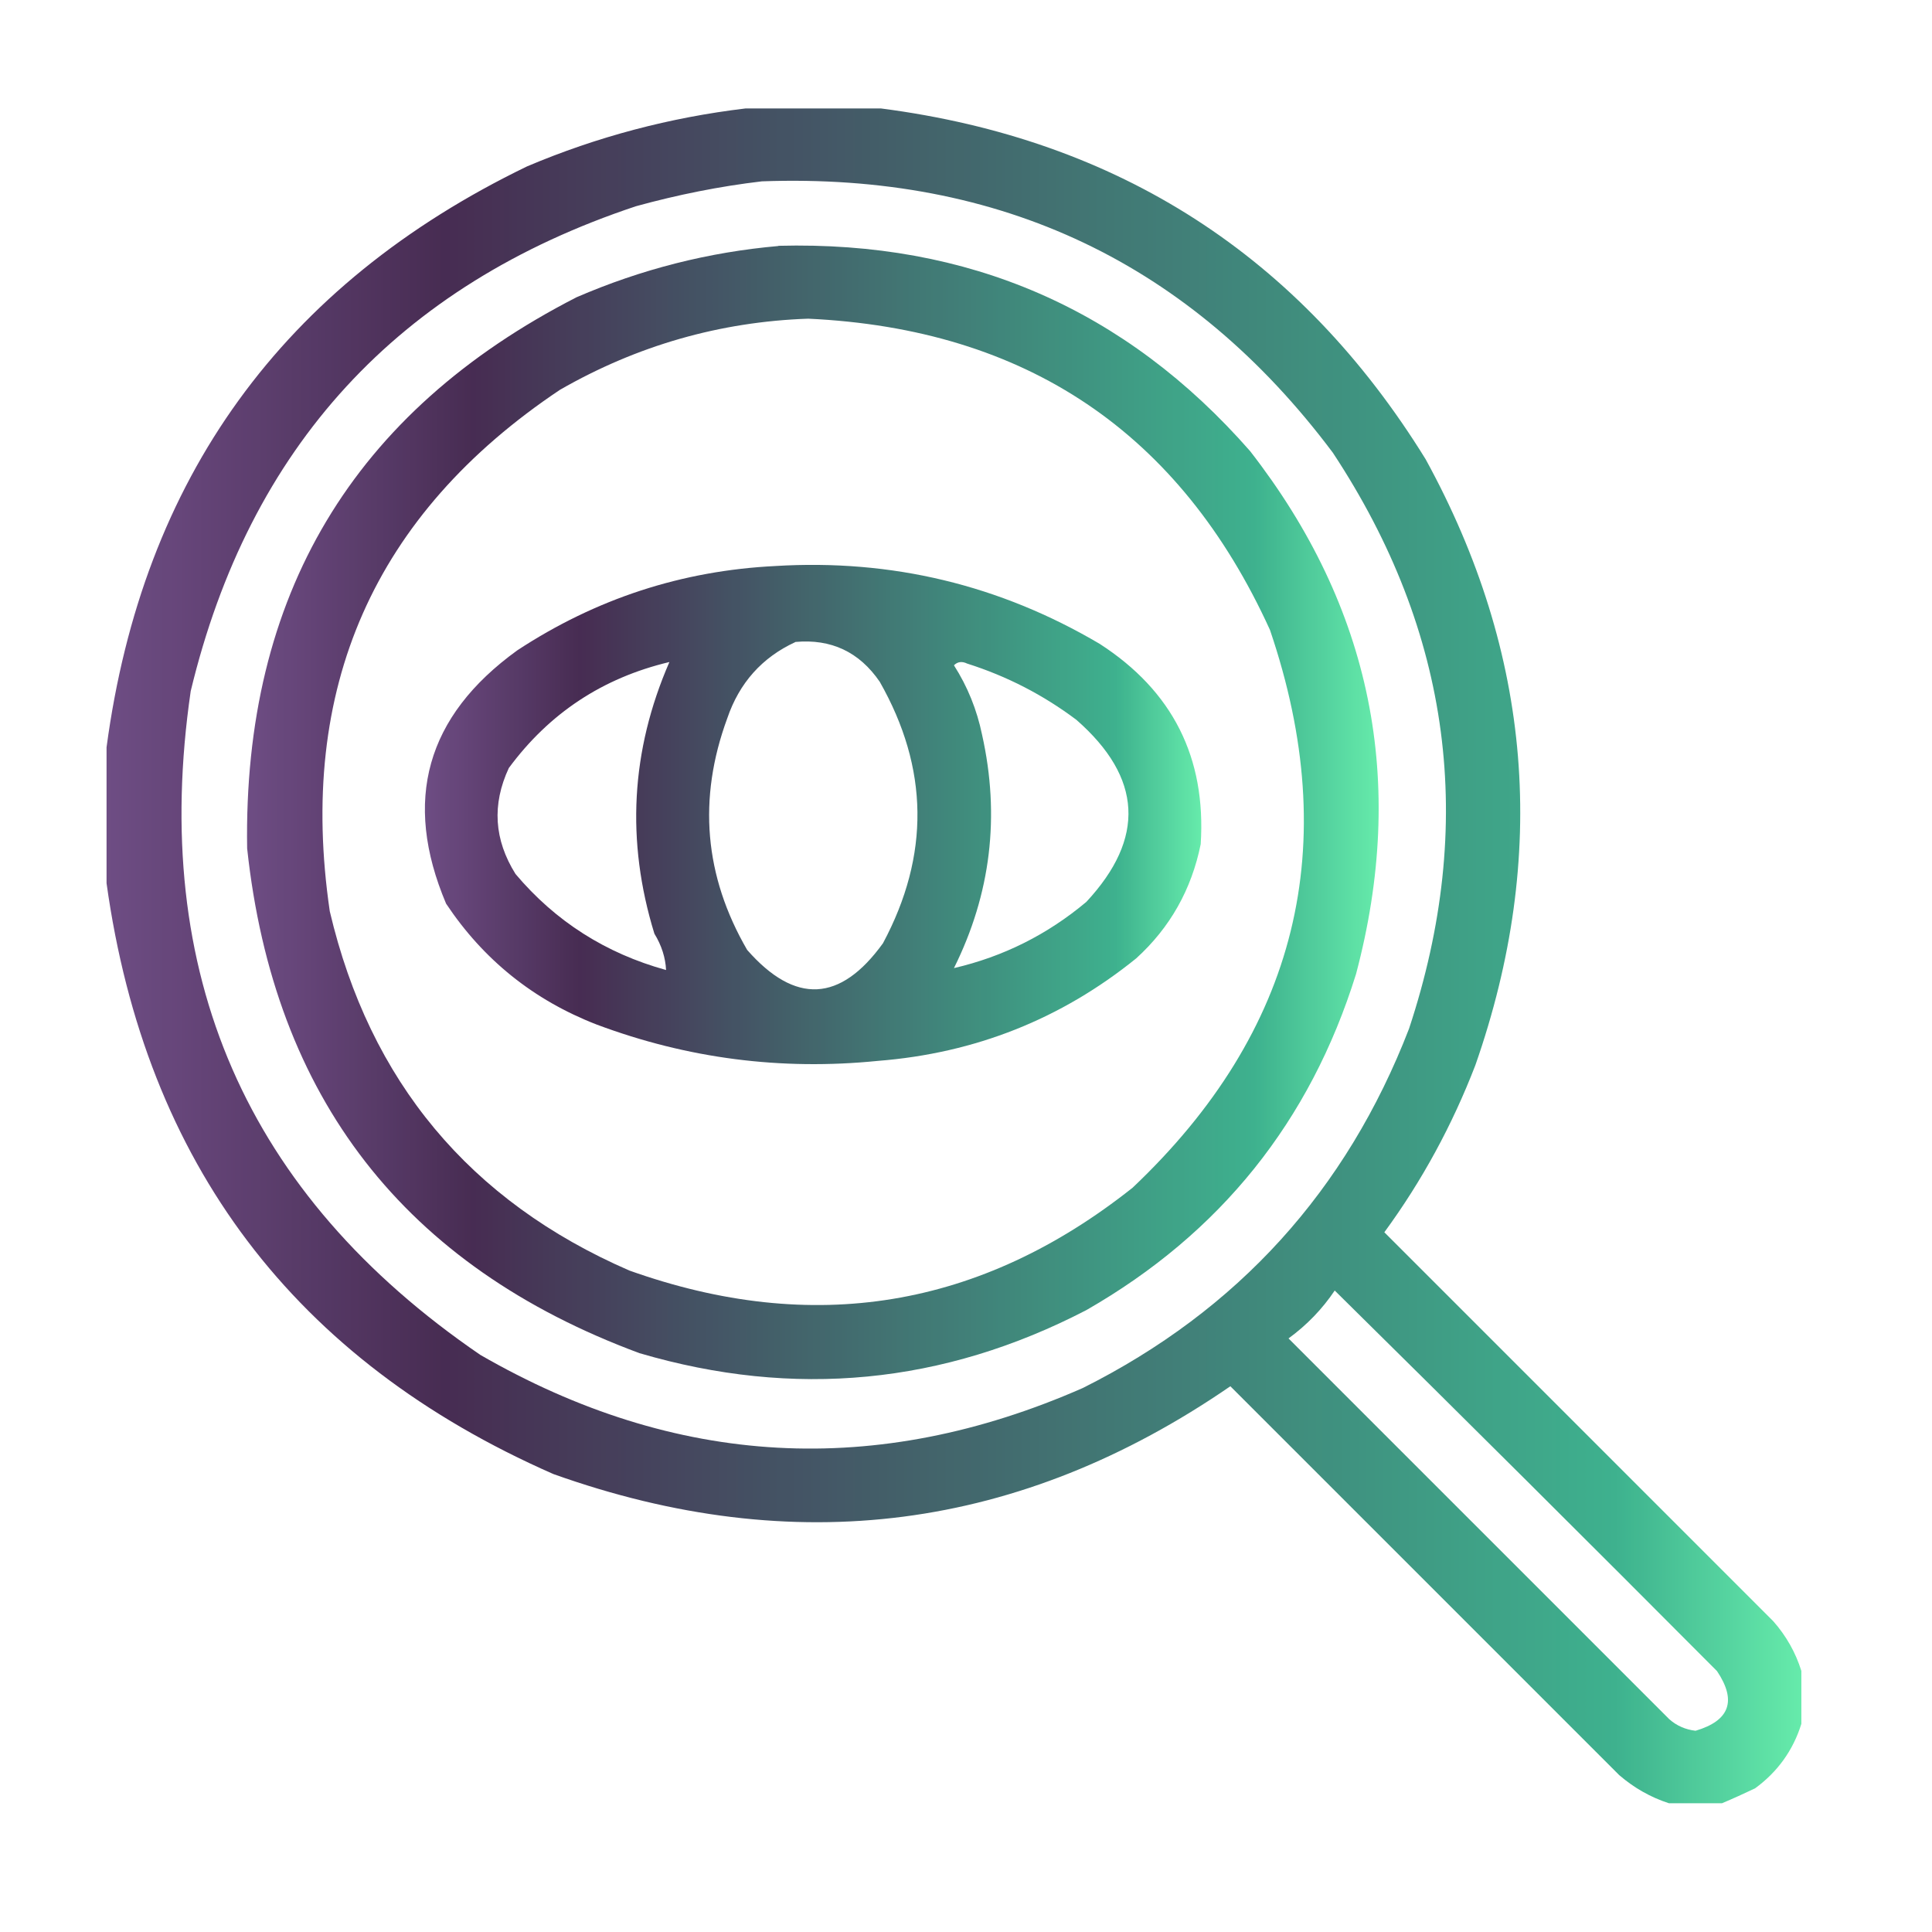
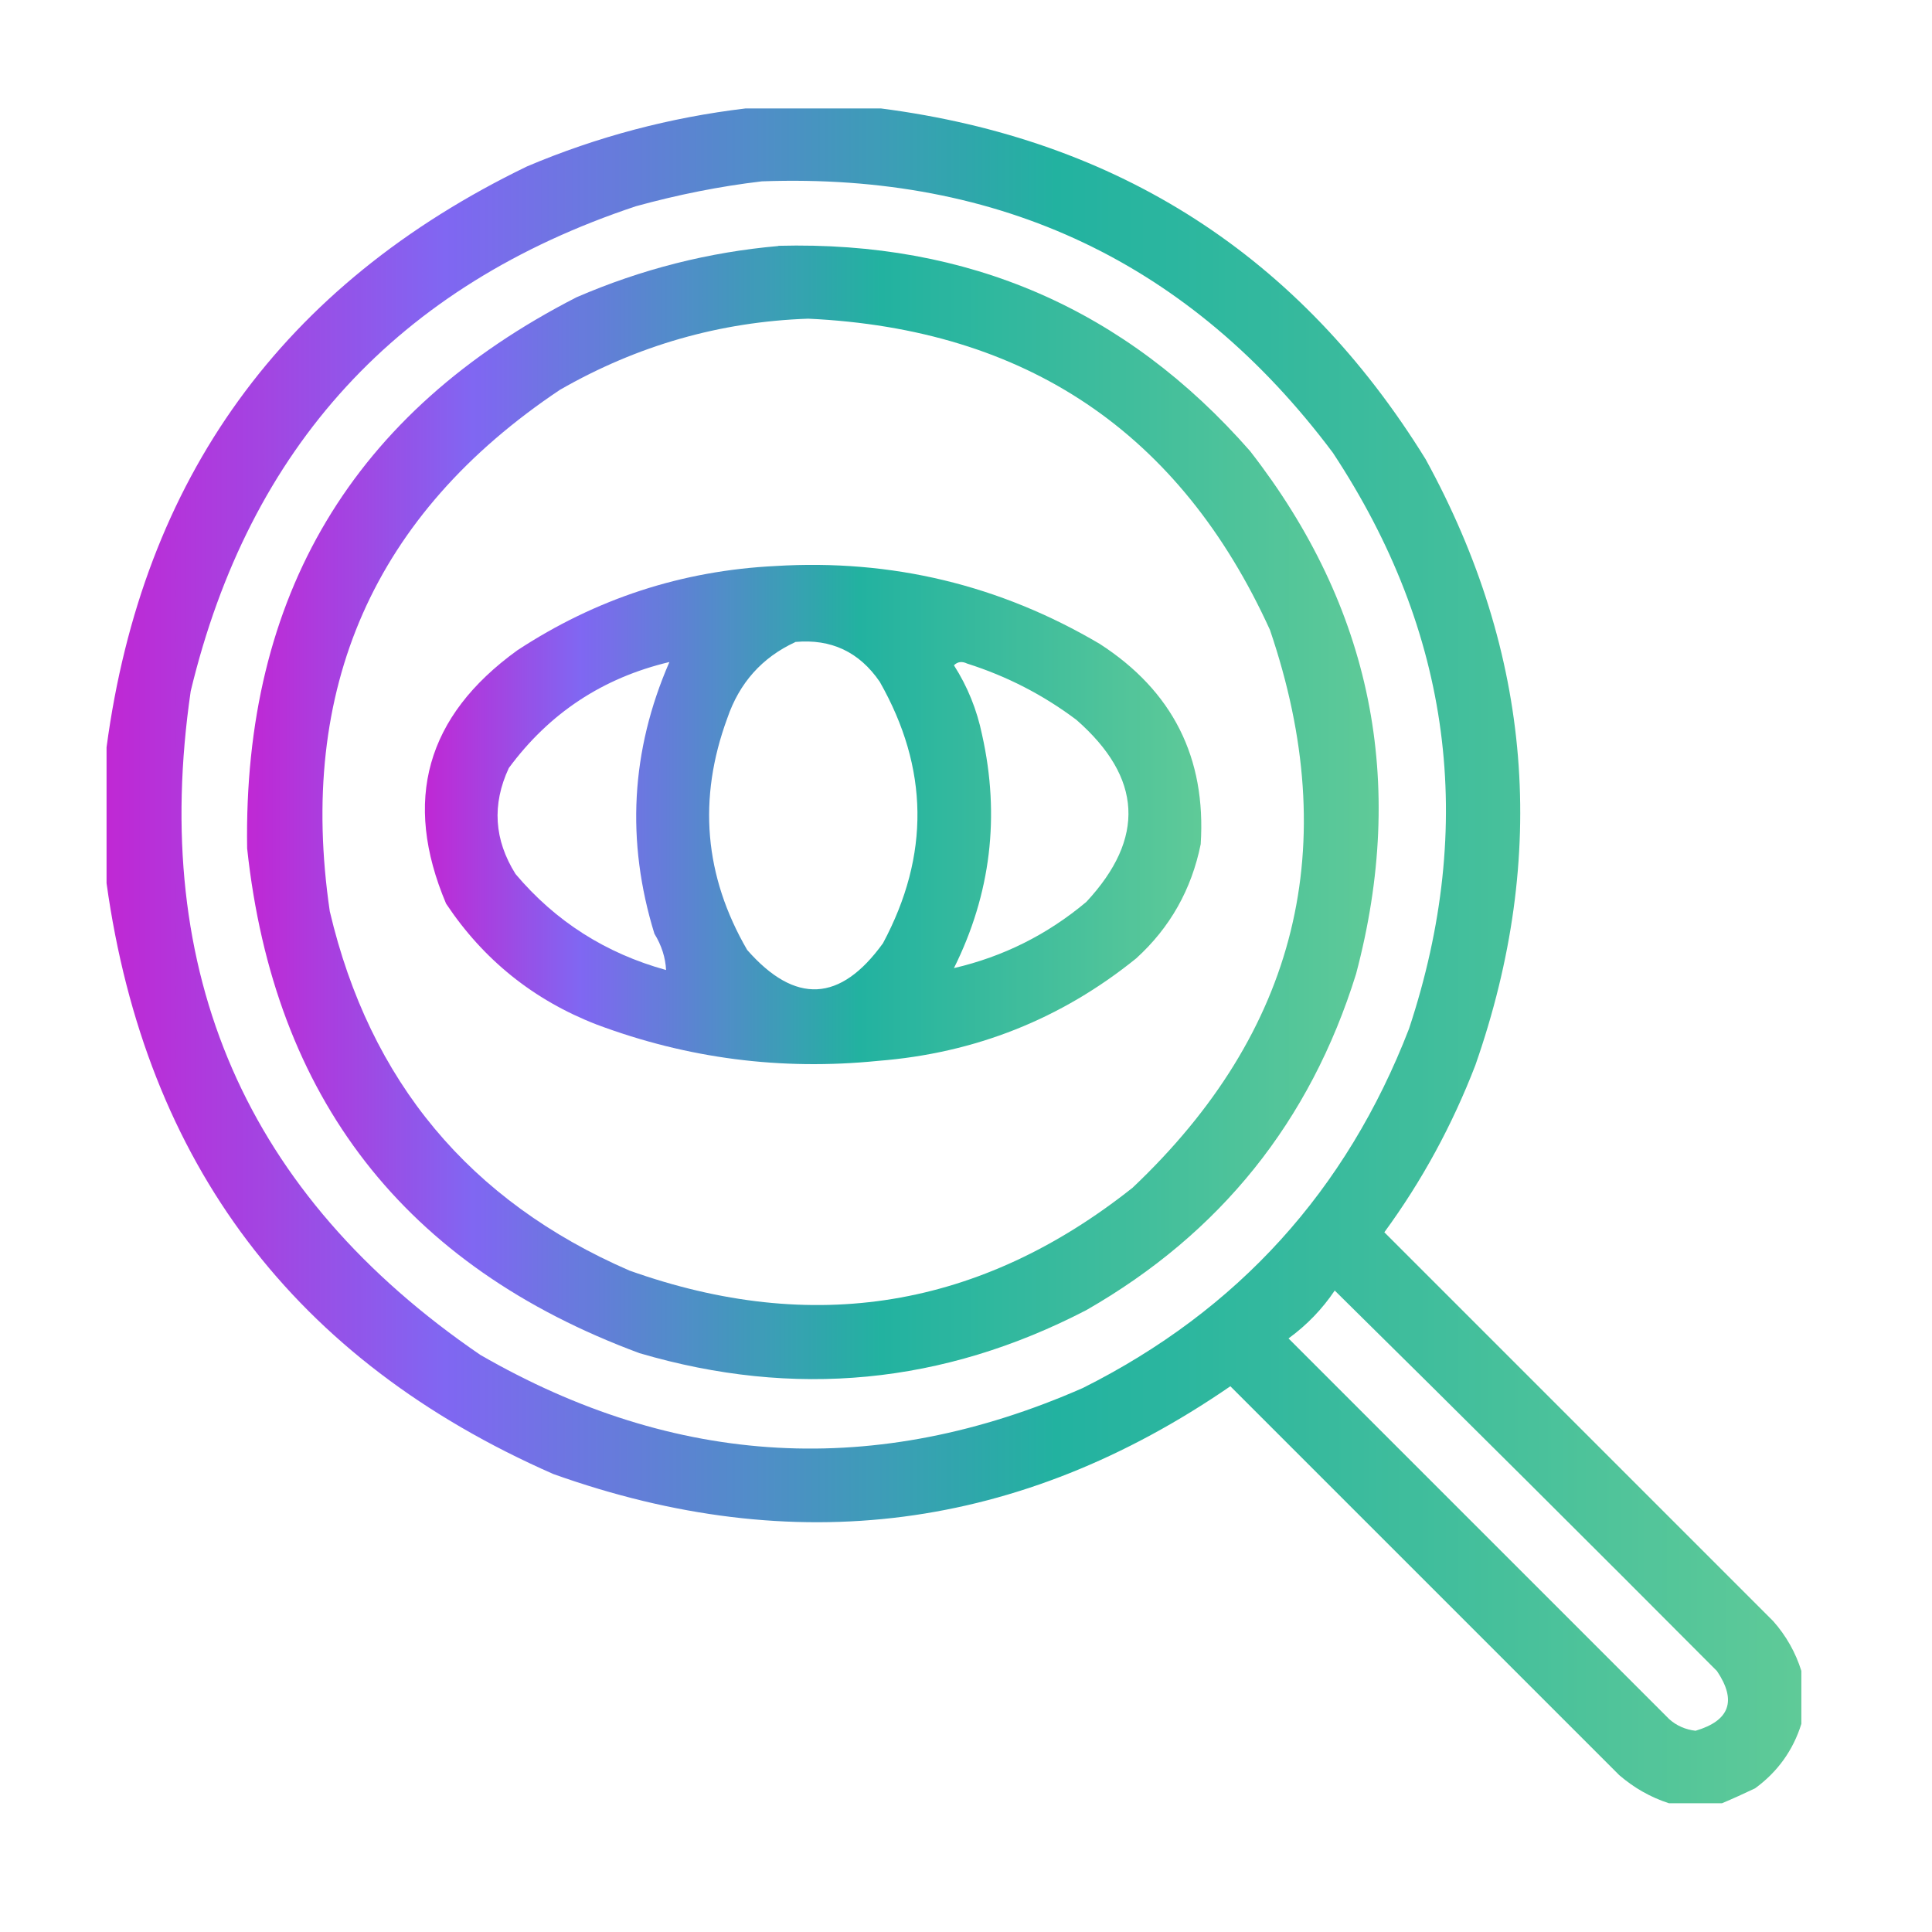
<svg xmlns="http://www.w3.org/2000/svg" xmlns:xlink="http://www.w3.org/1999/xlink" id="Layer_1" data-name="Layer 1" viewBox="0 0 101 101">
  <defs>
    <style>
      .cls-1 {
        fill: url(#New_Gradient_Swatch-3);
        opacity: .95;
      }

      .cls-1, .cls-2, .cls-3 {
        fill-rule: evenodd;
        isolation: isolate;
      }

      .cls-2 {
        fill: url(#New_Gradient_Swatch-2);
        opacity: .95;
      }

      .cls-3 {
        fill: url(#New_Gradient_Swatch);
        opacity: .95;
      }
    </style>
    <linearGradient id="New_Gradient_Swatch" data-name="New Gradient Swatch" x1="5.56" y1="49.97" x2="94.17" y2="49.97" gradientUnits="userSpaceOnUse">
-       <stop offset="0" stop-color="#67447e" />
-       <stop offset=".2" stop-color="#3e224a" />
-       <stop offset=".89" stop-color="#34ad88" />
-       <stop offset="1" stop-color="#5eeaa7" />
+       <stop offset="0" stop-color="#bd1dd2" />
+       <stop offset=".2" stop-color="#7a5ff1" />
+       <stop offset=".56" stop-color="#17ae9b" />
+       <stop offset="1" stop-color="#57c793" />
    </linearGradient>
    <linearGradient id="New_Gradient_Swatch-2" data-name="New Gradient Swatch" x1="12.91" y1="42.46" x2="72.08" y2="42.46" xlink:href="#New_Gradient_Swatch" />
    <linearGradient id="New_Gradient_Swatch-3" data-name="New Gradient Swatch" x1="22.2" y1="42.58" x2="62.79" y2="42.58" xlink:href="#New_Gradient_Swatch" />
  </defs>
  <path class="cls-3" d="m38.96,5.67h7.1c12.42,1.61,21.91,7.72,28.47,18.34,5.57,10.16,6.43,20.72,2.6,31.67-1.21,3.14-2.79,6.05-4.76,8.74,6.78,6.78,13.56,13.56,20.33,20.33.68.77,1.17,1.64,1.47,2.6v2.77c-.43,1.38-1.24,2.51-2.42,3.37-.59.28-1.16.54-1.73.78h-2.77c-.96-.31-1.82-.8-2.6-1.47-6.78-6.78-13.56-13.56-20.33-20.33-10.99,7.56-22.79,9.09-35.39,4.59-13.53-5.94-21.32-16.24-23.36-30.89v-7.1c1.88-14.07,9.21-24.19,21.98-30.37,3.68-1.56,7.49-2.56,11.42-3.03Zm.87,3.81c12.48-.45,22.43,4.28,29.85,14.19,6.19,9.38,7.52,19.42,3.98,30.11-3.27,8.46-8.95,14.72-17.05,18.78-10.79,4.74-21.29,4.16-31.5-1.73-12.24-8.37-17.29-19.93-15.14-34.7,3.07-12.76,10.83-21.21,23.28-25.35,2.18-.6,4.37-1.04,6.58-1.3Zm29.94,57.98c6.69,6.6,13.35,13.23,19.99,19.9,1.04,1.55.67,2.59-1.12,3.12-.52-.06-.99-.26-1.38-.61-6.63-6.63-13.27-13.27-19.9-19.9.96-.7,1.77-1.54,2.42-2.51Z" />
  <path class="cls-2" d="m40.69,12.85c9.94-.26,18.16,3.31,24.66,10.73,6.36,8.17,8.21,17.29,5.54,27.34-2.4,7.71-7.1,13.56-14.1,17.57-7.48,3.88-15.27,4.63-23.36,2.25-12.28-4.55-19.11-13.35-20.51-26.39-.21-13.22,5.53-22.82,17.22-28.81,3.4-1.47,6.91-2.36,10.56-2.68Zm1.56,3.81c-4.61.16-8.94,1.4-12.98,3.72-9.73,6.51-13.74,15.6-12.03,27.26,2.09,8.89,7.31,15.15,15.66,18.78,9.59,3.42,18.36,1.98,26.31-4.33,8.62-8.16,11.02-17.88,7.18-29.16-4.7-10.32-12.75-15.74-24.14-16.27Z" />
  <path class="cls-1" d="m40.53,29.59c6.09-.37,11.74.99,16.96,4.07,3.81,2.46,5.57,5.95,5.28,10.47-.48,2.37-1.6,4.36-3.37,5.97-3.92,3.17-8.42,4.96-13.5,5.36-5.06.51-9.96-.12-14.71-1.9-3.3-1.28-5.92-3.39-7.87-6.32-2.28-5.39-1.04-9.8,3.72-13.24,4.11-2.7,8.61-4.17,13.5-4.41Zm1.04,3.98c-1.73.8-2.92,2.13-3.55,3.98-1.55,4.21-1.2,8.25,1.04,12.11,2.51,2.86,4.87,2.74,7.1-.35,2.46-4.6,2.4-9.15-.17-13.67-1.07-1.56-2.54-2.25-4.41-2.08Zm-6.58,1.04c-3.49.83-6.28,2.68-8.39,5.54-.89,1.91-.77,3.75.35,5.54,2.09,2.48,4.72,4.15,7.87,5.02-.03-.64-.23-1.28-.61-1.9-1.49-4.84-1.23-9.57.78-14.19Zm14.88.17c.71,1.11,1.2,2.32,1.47,3.63.95,4.25.46,8.32-1.47,12.2,2.58-.6,4.88-1.75,6.92-3.46,3.1-3.33,2.93-6.5-.52-9.52-1.73-1.3-3.63-2.28-5.71-2.94-.27-.13-.5-.1-.69.09Z" />
</svg>
